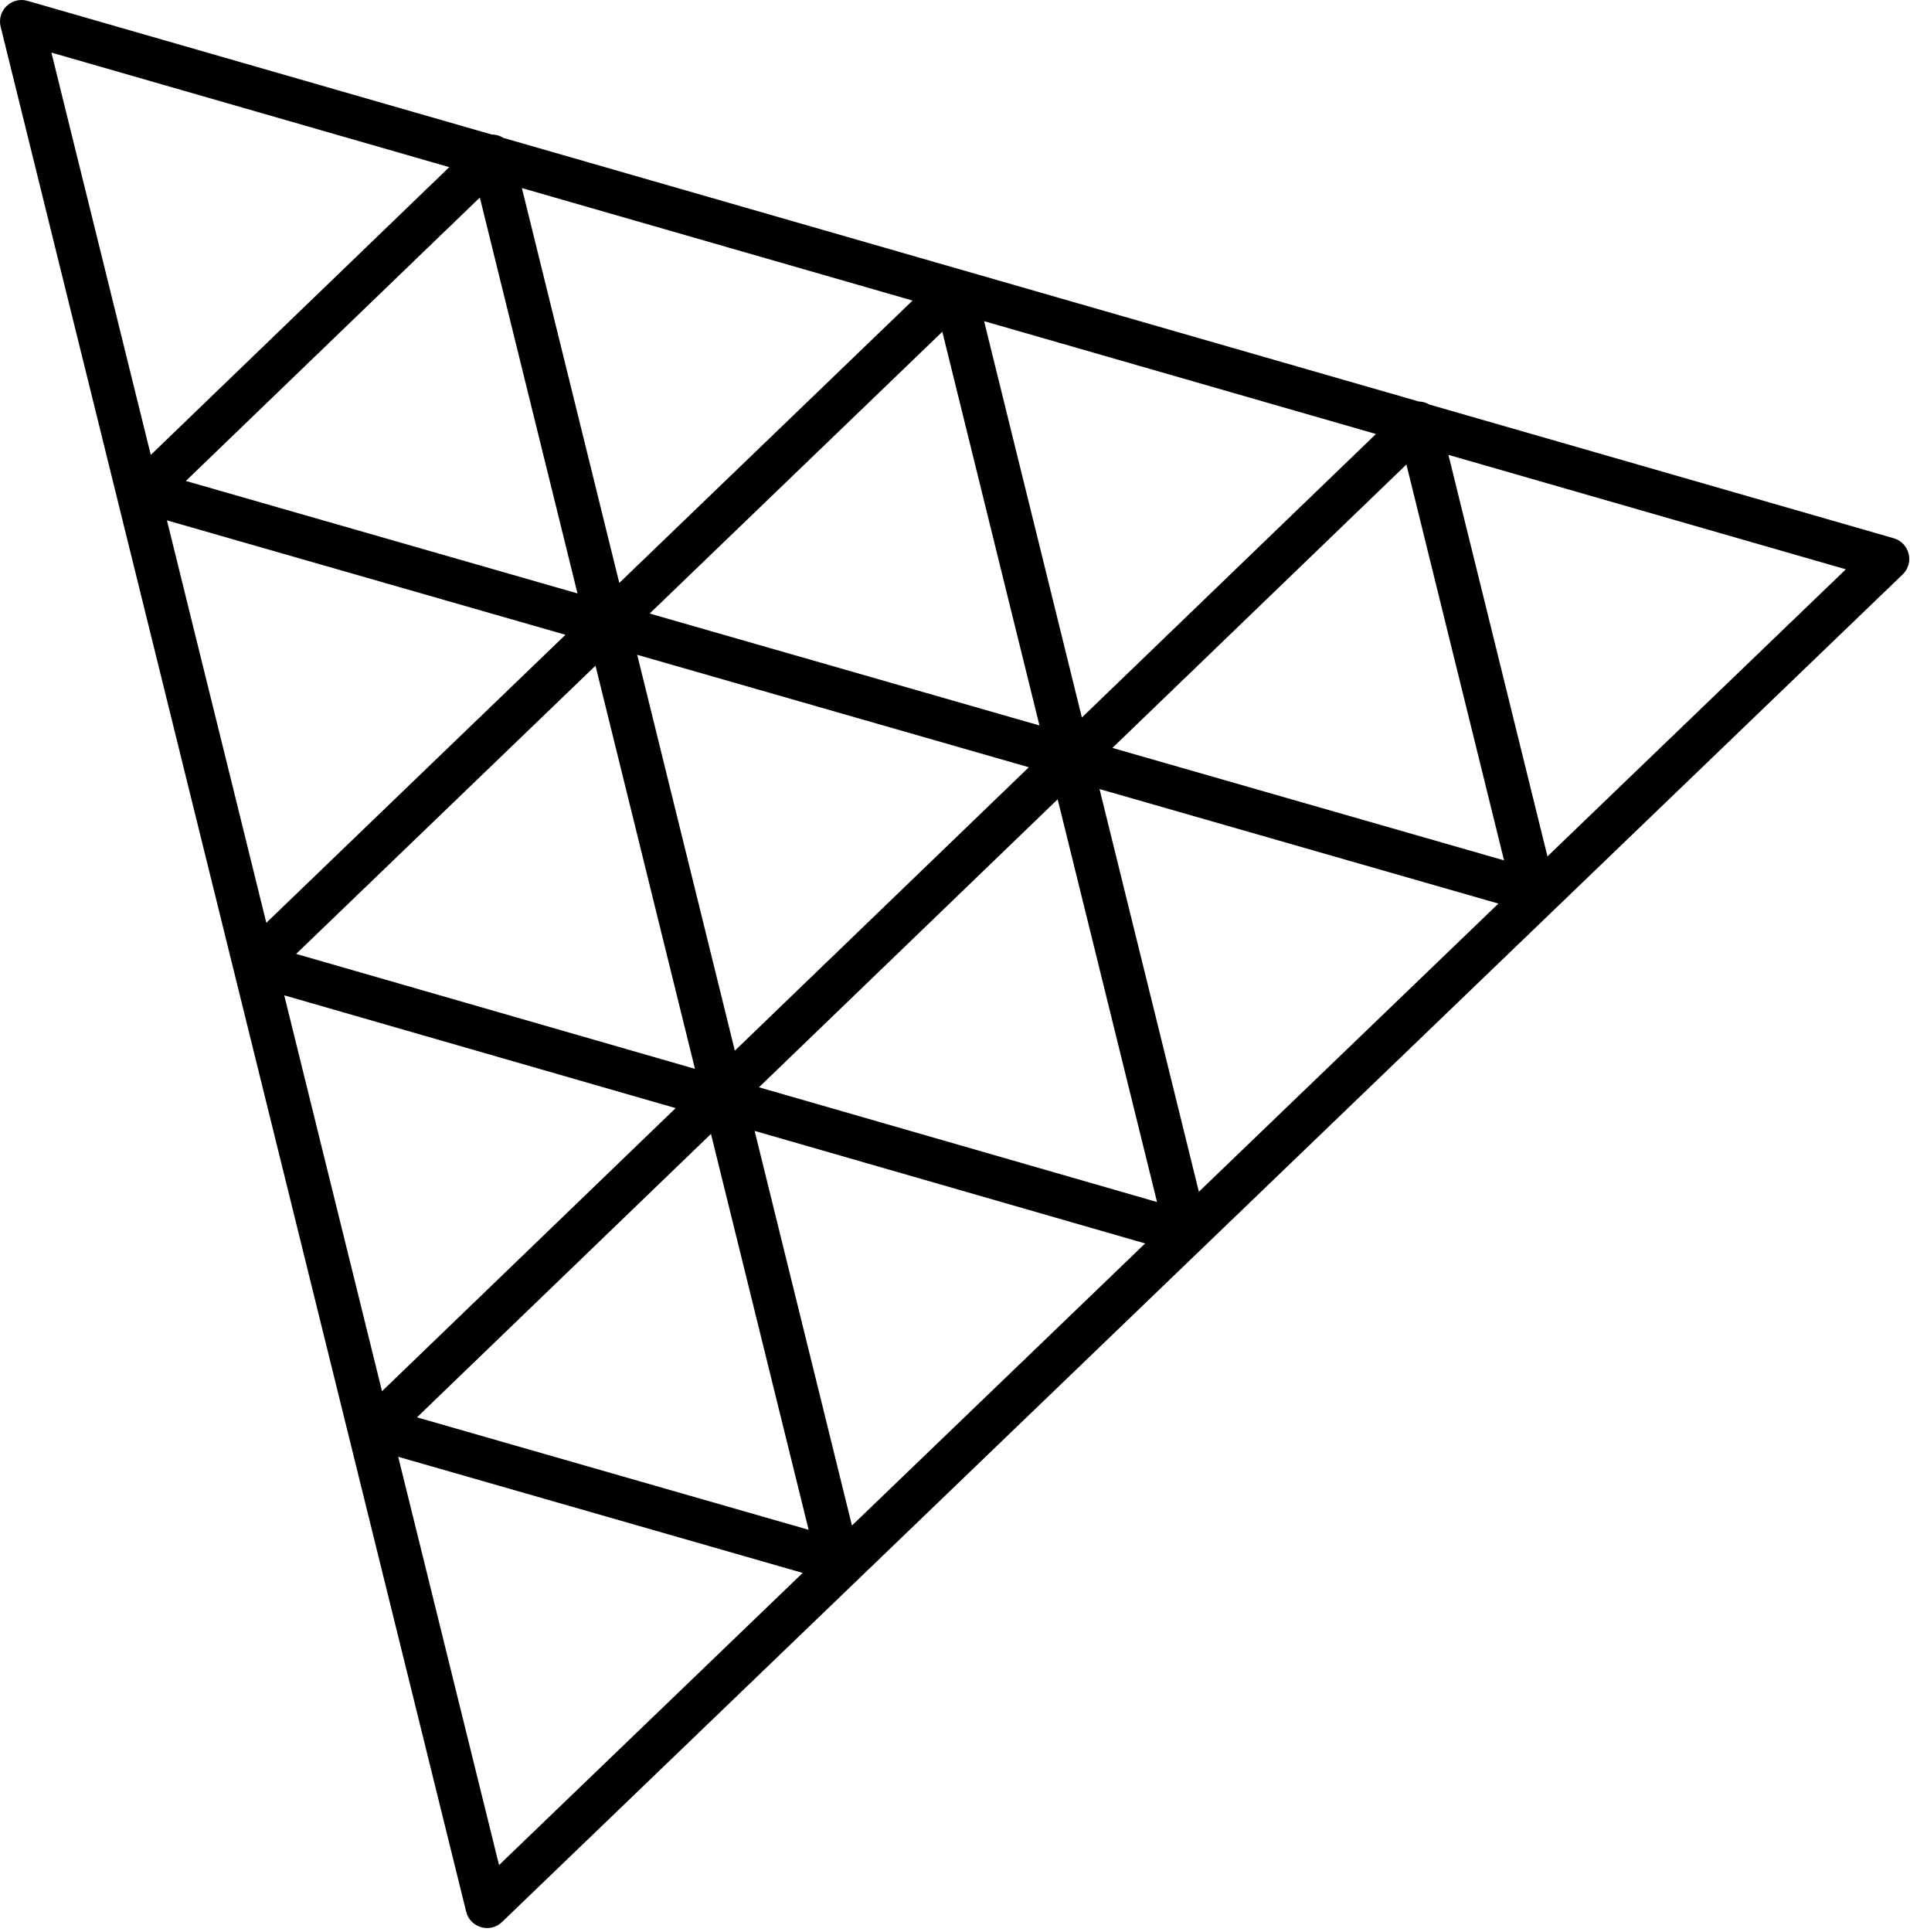
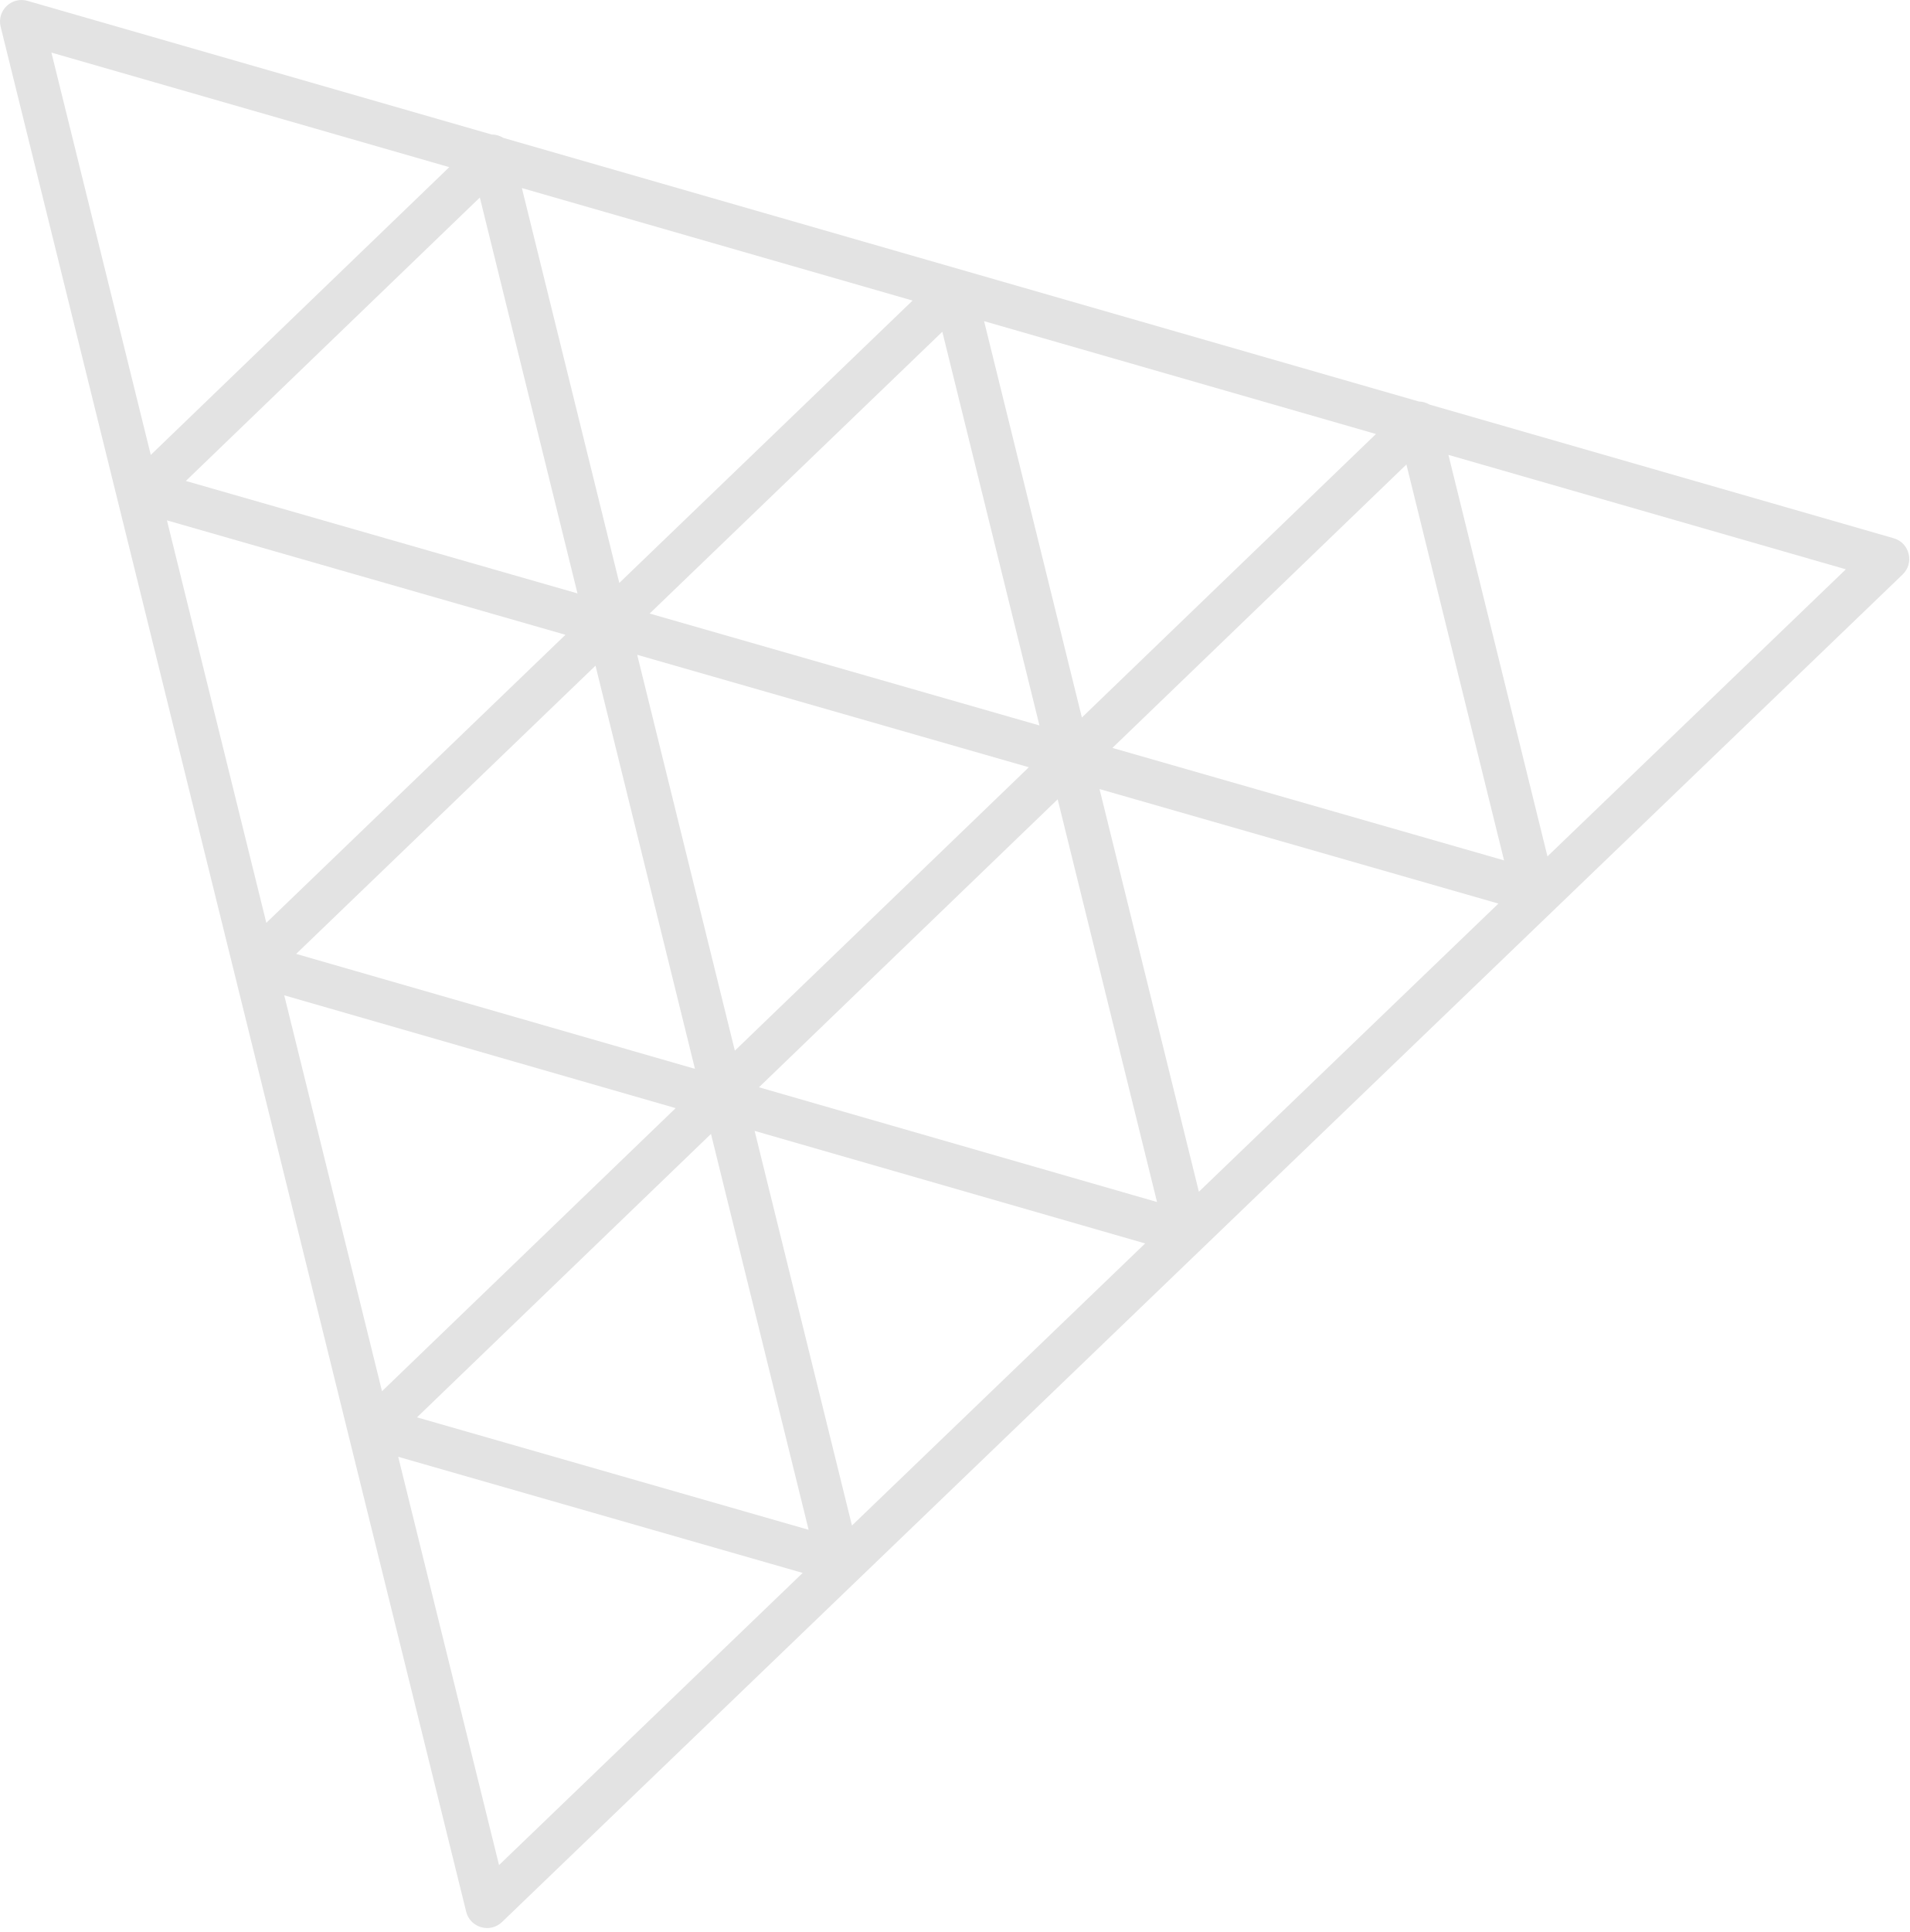
<svg xmlns="http://www.w3.org/2000/svg" width="256px" height="259px" viewBox="0 0 256 259" version="1.1" preserveAspectRatio="xMidYMid">
  <g>
-     <path d="M0.087,3.585 C-0.446,1.427 1.555,-0.499 3.691,0.116 L3.691,0.116 L65.92,18.032 C66.477,18.03 67.028,18.189 67.499,18.487 L190.229,53.821 C190.737,53.832 191.238,53.976 191.675,54.237 L253.909,72.155 C256.047,72.771 256.716,75.471 255.112,77.013 L255.112,77.013 L67.312,257.662 C65.709,259.204 63.038,258.432 62.505,256.273 L62.505,256.273 L31.353,130.159 C31.311,130.029 31.278,129.897 31.255,129.763 Z M53.393,195.295 L66.913,250.028 L107.627,210.863 L53.393,195.295 Z M95.331,152.011 L55.912,190.006 L108.424,205.082 L95.331,152.011 Z M101.182,151.605 L114.234,204.508 L153.545,166.694 L101.182,151.605 Z M38.112,133.431 L51.221,186.504 L90.593,148.554 L38.112,133.431 Z M141.816,107.153 L101.765,145.759 L155.138,161.14 L141.816,107.153 Z M147.428,105.78 L160.75,159.764 L200.911,121.133 L147.428,105.78 Z M79.847,89.239 L39.71,127.879 L93.181,143.286 L79.847,89.239 Z M85.438,87.782 L98.531,140.851 L137.95,102.856 L85.438,87.782 Z M22.384,69.759 L35.71,123.71 L75.818,85.098 L22.384,69.759 Z M188.576,62.269 L149.157,100.264 L201.669,115.34 L188.576,62.269 Z M194.209,60.979 L207.489,114.805 L247.497,76.321 L194.209,60.979 Z M126.35,44.473 L87.108,82.25 L139.373,97.253 L126.35,44.473 Z M131.95,43.054 L145.062,96.188 L184.492,58.181 L131.95,43.054 Z M64.338,26.48 L24.919,64.476 L77.431,79.551 L64.338,26.48 Z M69.976,25.211 L83.037,78.148 L122.36,40.293 L69.976,25.211 Z M6.894,7.05 L20.217,60.985 L60.239,22.408 L6.894,7.05 Z" fill="#000000" fill-rule="nonzero" />
+     <path d="M0.087,3.585 C-0.446,1.427 1.555,-0.499 3.691,0.116 L3.691,0.116 L65.92,18.032 C66.477,18.03 67.028,18.189 67.499,18.487 L190.229,53.821 C190.737,53.832 191.238,53.976 191.675,54.237 L253.909,72.155 C256.047,72.771 256.716,75.471 255.112,77.013 L255.112,77.013 L67.312,257.662 C65.709,259.204 63.038,258.432 62.505,256.273 L62.505,256.273 L31.353,130.159 C31.311,130.029 31.278,129.897 31.255,129.763 Z M53.393,195.295 L66.913,250.028 L107.627,210.863 L53.393,195.295 Z M95.331,152.011 L55.912,190.006 L108.424,205.082 L95.331,152.011 Z M101.182,151.605 L114.234,204.508 L153.545,166.694 L101.182,151.605 Z M38.112,133.431 L51.221,186.504 L90.593,148.554 L38.112,133.431 Z M141.816,107.153 L101.765,145.759 L155.138,161.14 L141.816,107.153 Z M147.428,105.78 L160.75,159.764 L200.911,121.133 L147.428,105.78 Z M79.847,89.239 L39.71,127.879 L93.181,143.286 L79.847,89.239 Z M85.438,87.782 L98.531,140.851 L137.95,102.856 L85.438,87.782 Z M22.384,69.759 L35.71,123.71 L75.818,85.098 L22.384,69.759 Z M188.576,62.269 L149.157,100.264 L201.669,115.34 L188.576,62.269 Z M194.209,60.979 L207.489,114.805 L247.497,76.321 L194.209,60.979 Z M126.35,44.473 L87.108,82.25 L139.373,97.253 L126.35,44.473 Z M131.95,43.054 L145.062,96.188 L184.492,58.181 L131.95,43.054 Z M64.338,26.48 L24.919,64.476 L77.431,79.551 L64.338,26.48 Z M69.976,25.211 L83.037,78.148 L122.36,40.293 L69.976,25.211 Z M6.894,7.05 L20.217,60.985 L60.239,22.408 L6.894,7.05 Z" fill="#e3e3e3" fill-rule="nonzero" />
  </g>
</svg>
